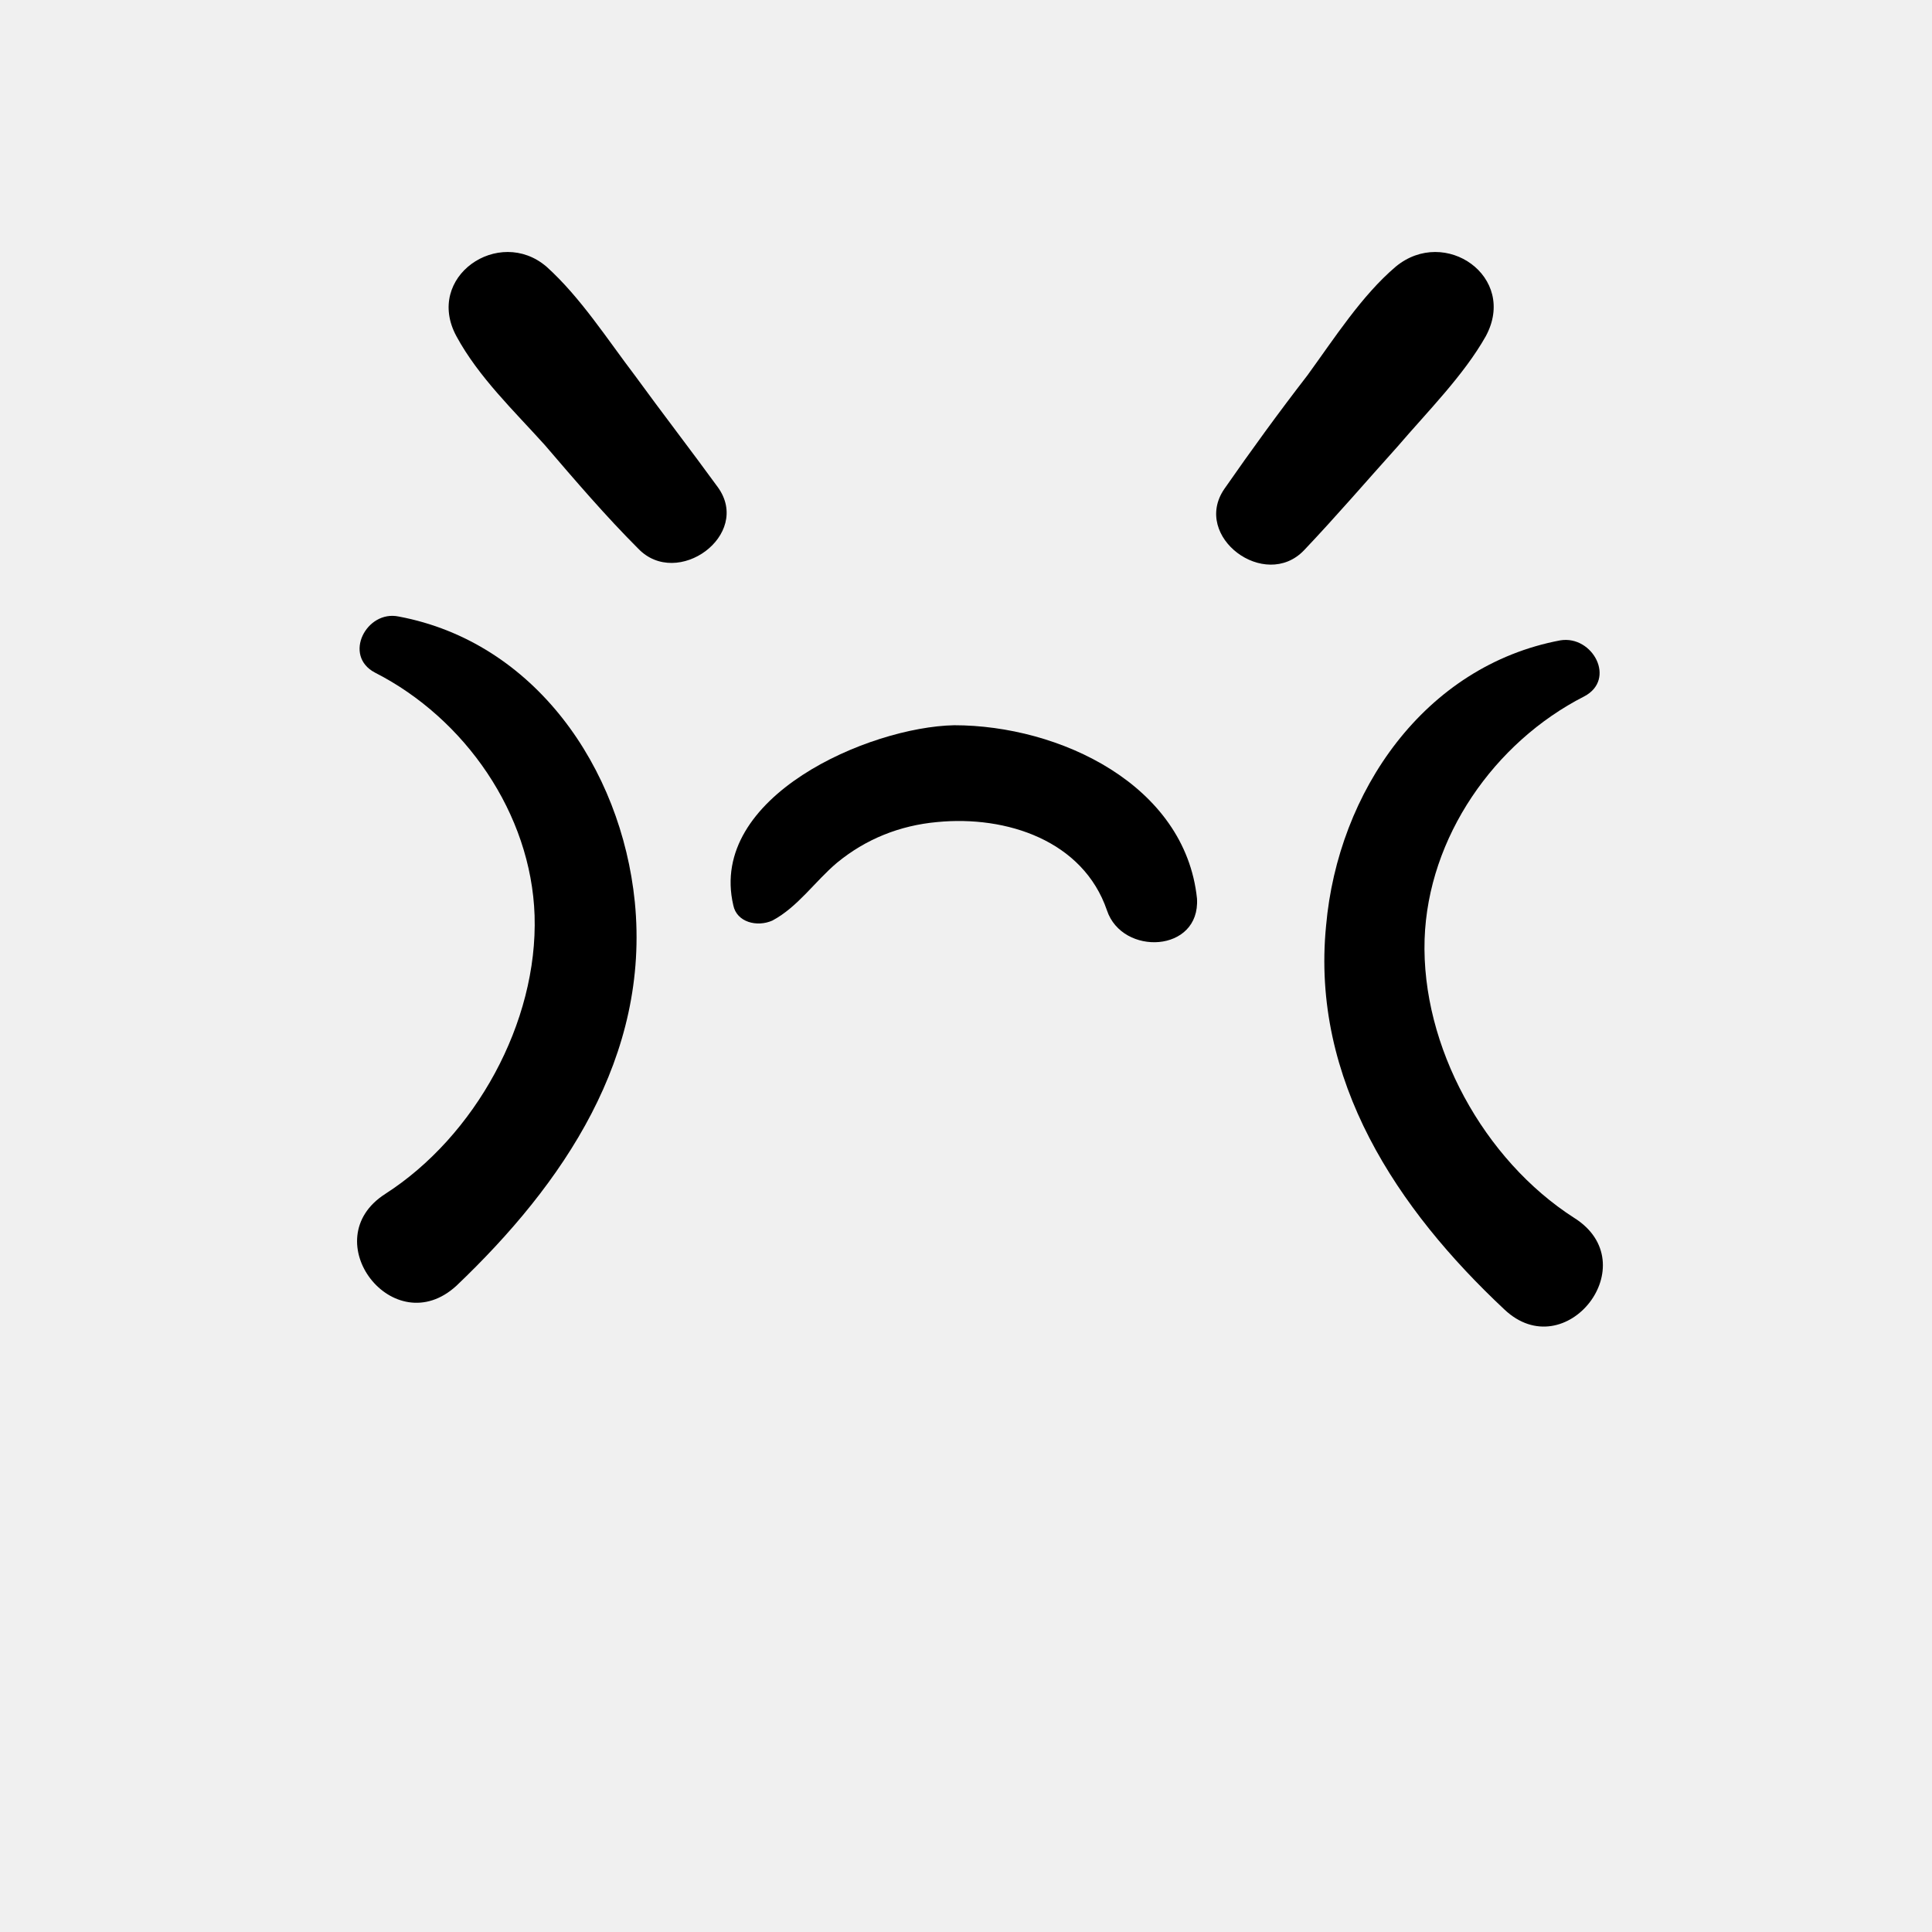
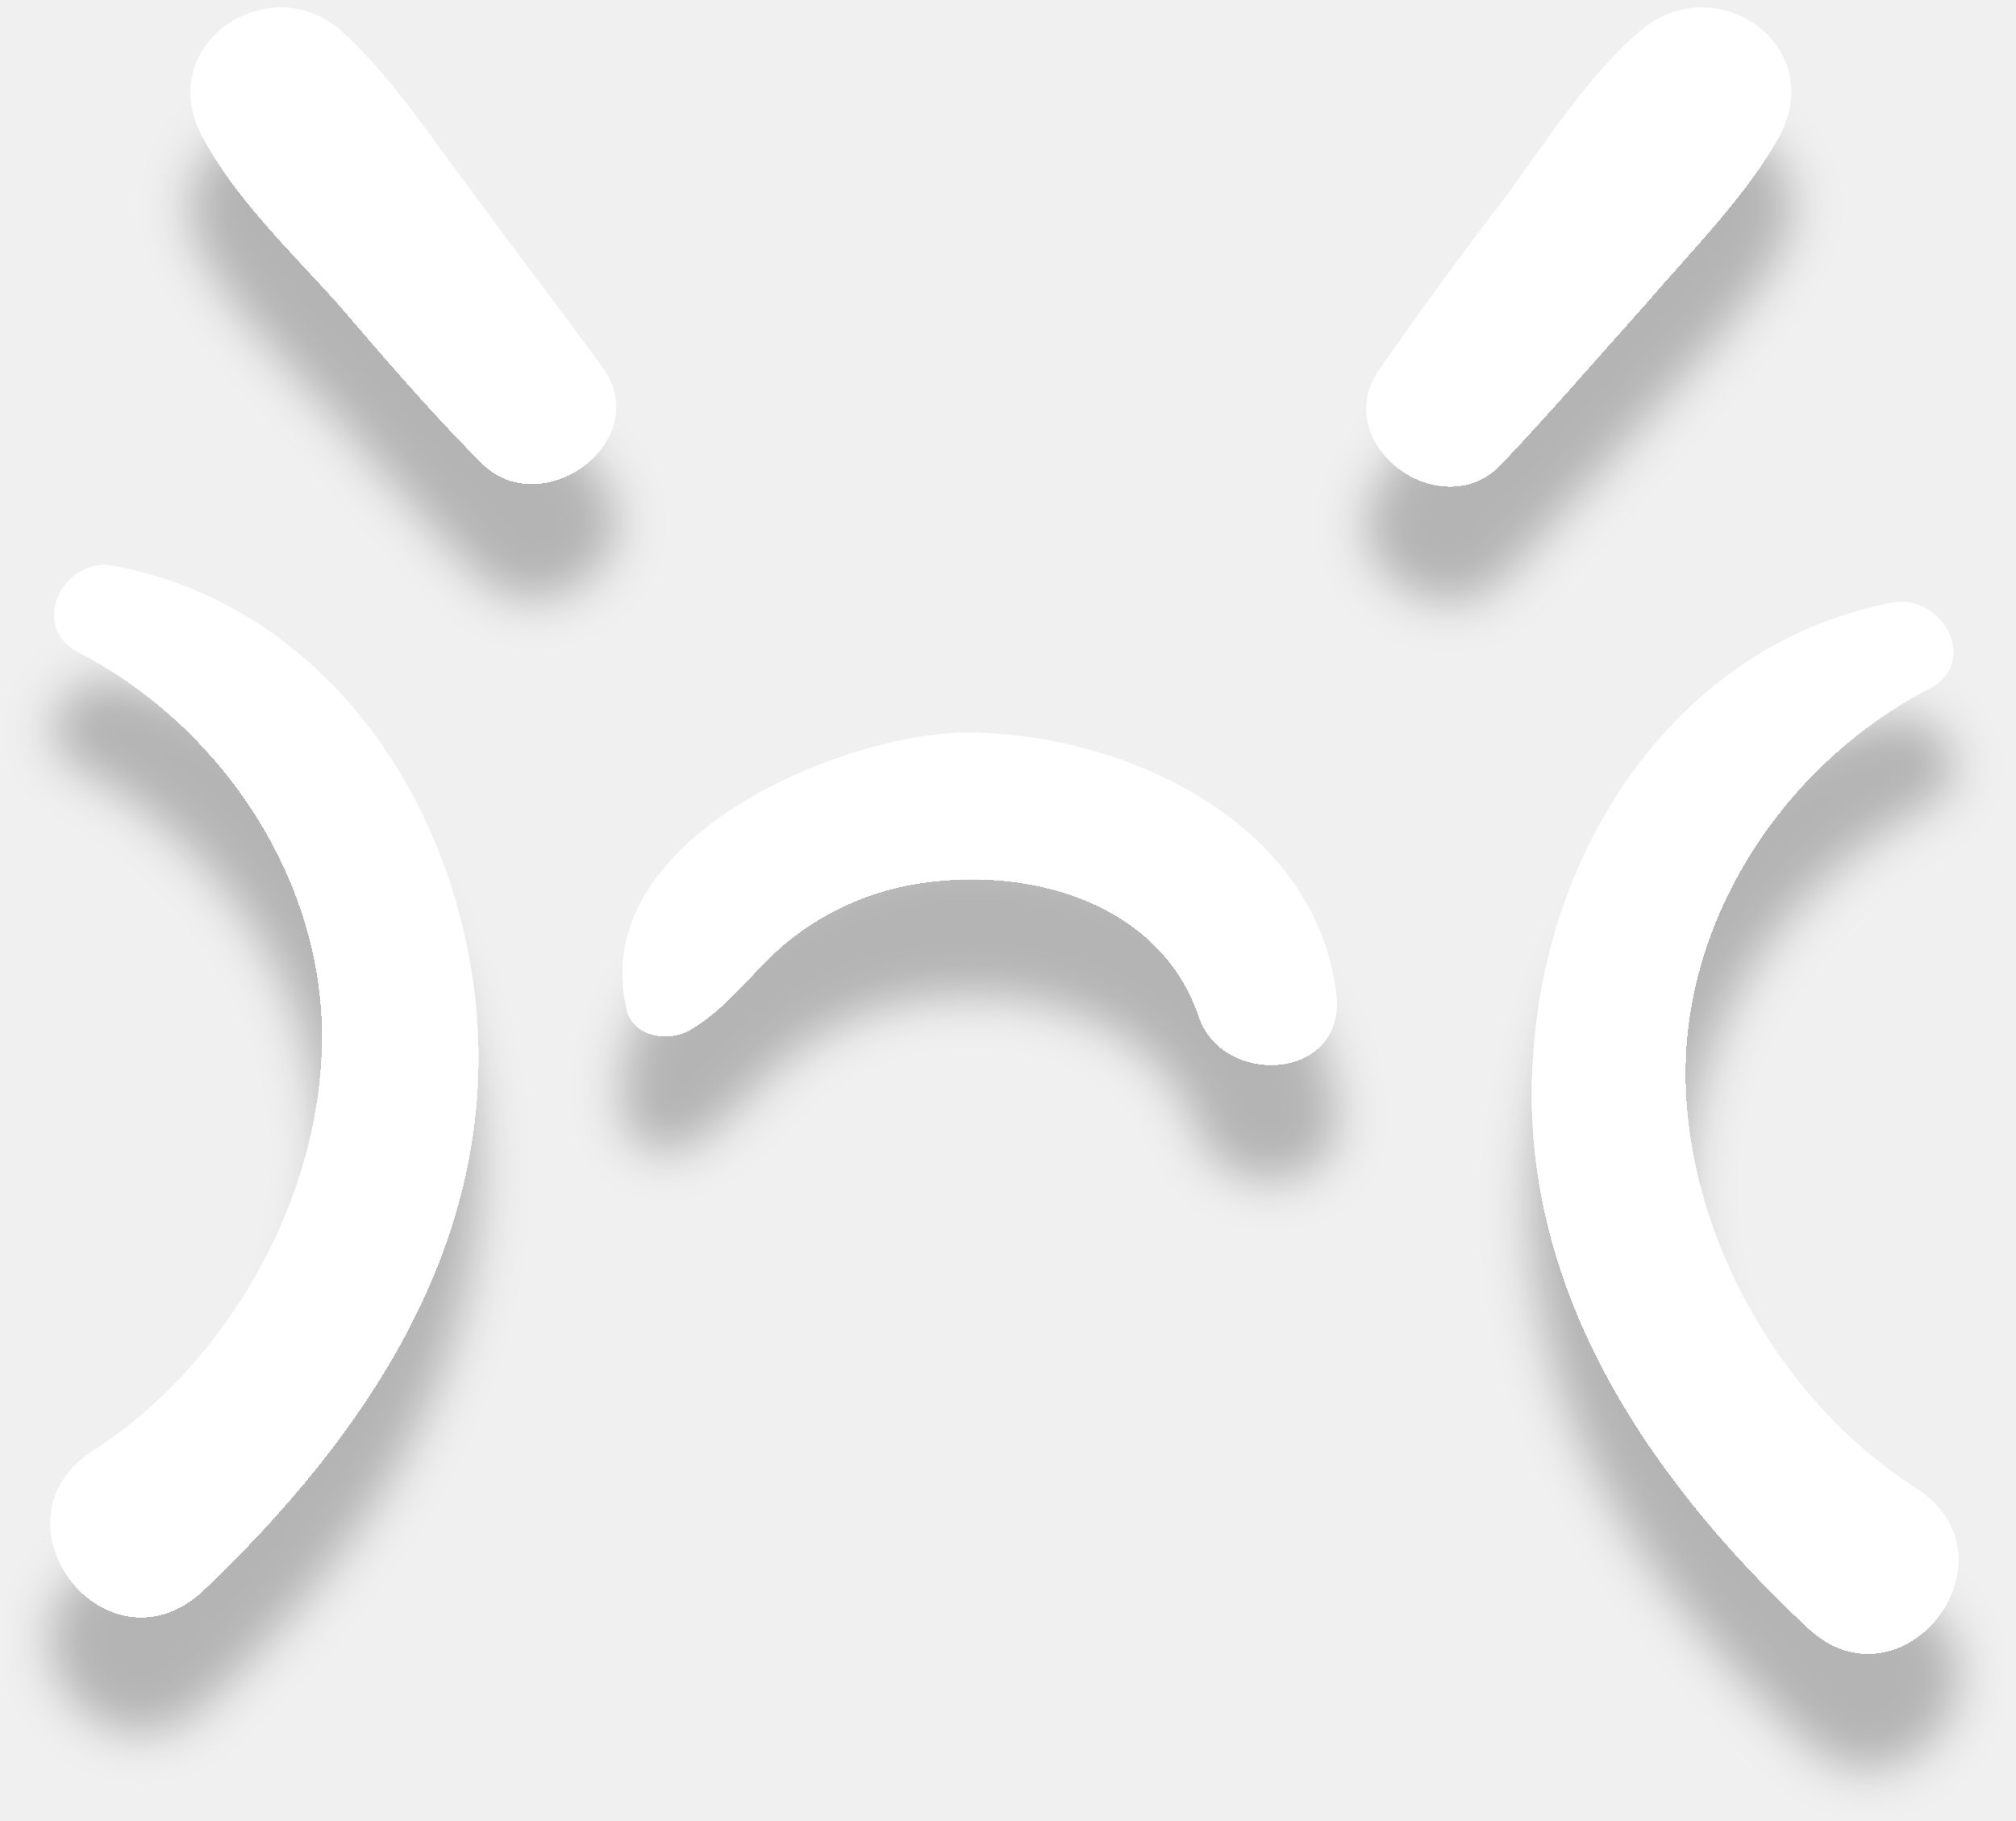
- <svg xmlns="http://www.w3.org/2000/svg" width="700pt" height="700pt" version="1.1" viewBox="0 0 700 700">
-   <g>
-     <path d="m538.31 121.85c11.691-21.539-14.77-40-32.617-25.23-12.309 10.461-22.152 25.848-32 39.383-10.461 13.539-20.309 27.078-30.152 41.23-11.691 17.23 14.77 36.922 28.922 22.152 11.691-12.309 22.77-25.23 33.848-37.539 11.074-12.922 24-25.844 32-39.996z" />
-     <path d="m230 136c-9.848-12.922-19.691-28.309-32-39.383-17.23-14.77-44.309 3.691-32.617 25.23 8 14.77 20.922 27.078 32 39.383 11.078 12.922 22.152 25.848 33.848 37.539 14.152 14.77 41.23-4.922 28.922-22.152-9.844-13.539-20.305-27.078-30.152-40.617z" />
-     <path d="m345.69 262.77c-30.77 0.617-89.23 25.848-80 65.23 1.23 6.152 8.617 8 14.152 5.539 9.23-4.922 15.383-14.152 23.383-20.922 10.461-8.617 22.77-13.539 36.309-14.77 25.23-2.461 52.922 6.769 61.539 32 5.539 16.617 33.848 15.383 32.617-4.309-4.309-41.23-49.844-62.77-88-62.77z" />
-     <path d="m144.46 223.38c-11.691-2.461-20.309 14.152-8.617 20.309 32.617 16.617 56.617 51.078 57.848 88 1.23 38.77-21.539 80-54.152 100.92-25.848 16.617 3.078 54.152 25.848 33.23 38.77-36.922 70.152-83.078 64.617-139.08-4.926-48.613-36.312-94.148-85.543-103.38z" />
-     <path d="m570.31 441.23c-32.617-20.922-55.383-62.152-54.152-100.92 1.23-36.922 25.23-71.383 57.848-88 11.691-6.152 3.078-22.152-8.617-20.309-49.23 9.23-80.617 54.77-84.922 103.38-5.539 56 25.848 102.77 64.617 139.08 22.148 20.922 51.688-16.613 25.227-33.23z" />
+ <svg xmlns="http://www.w3.org/2000/svg" width="175" height="158" viewBox="0 0 175 158" fill="none">
+   <g filter="url(#filter0_d_9_2727)">
+     <path d="M154.436 11.856C158.727 3.951 149.016 -2.824 142.466 2.597C137.948 6.436 134.336 12.083 130.722 17.05C126.882 22.019 123.268 26.988 119.656 32.182C115.365 38.505 125.076 45.732 130.27 40.312C134.561 35.794 138.627 31.052 142.692 26.535C146.757 21.792 151.501 17.05 154.437 11.856H154.436Z" fill="white" />
+     <path d="M41.286 17.049C37.672 12.307 34.059 6.66 29.541 2.595C23.218 -2.825 13.28 3.95 17.571 11.855C20.507 17.276 25.249 21.793 29.315 26.309C33.381 31.051 37.445 35.795 41.737 40.086C46.931 45.506 56.869 38.279 52.352 31.956C48.739 26.987 44.9 22.018 41.286 17.049H41.286Z" fill="white" />
+     <path d="M83.744 63.574C72.451 63.801 50.996 73.06 54.384 87.514C54.836 89.772 57.547 90.45 59.578 89.546C62.965 87.74 65.223 84.353 68.159 81.868C71.999 78.706 76.516 76.899 81.485 76.448C90.744 75.544 100.907 78.932 104.07 88.192C106.103 94.29 116.492 93.837 116.04 86.61C114.459 71.479 97.748 63.574 83.744 63.574V63.574Z" fill="white" />
+     <path d="M9.892 49.118C5.602 48.215 2.439 54.312 6.73 56.571C18.7 62.67 27.508 75.317 27.96 88.867C28.412 103.096 20.055 118.228 8.086 125.905C-1.4 132.004 9.216 145.779 17.572 138.101C31.801 124.55 43.318 107.611 41.287 87.058C39.479 69.217 27.96 52.506 9.892 49.117L9.892 49.118Z" fill="white" />
+     <path d="M166.18 129.069C154.21 121.391 145.854 106.259 146.306 92.031C146.758 78.481 155.566 65.834 167.537 59.735C171.827 57.477 168.666 51.605 164.374 52.282C146.307 55.669 134.787 72.382 133.207 90.222C131.175 110.775 142.694 127.939 156.922 141.265C165.05 148.944 175.892 135.168 166.18 129.07L166.18 129.069Z" fill="white" />
  </g>
+   <defs>
+     <filter id="filter0_d_9_2727" x="0.355" y="0.644" width="173.66" height="156.89" filterUnits="userSpaceOnUse" color-interpolation-filters="sRGB">
+       <feFlood flood-opacity="0" result="BackgroundImageFix" />
+       <feColorMatrix in="SourceAlpha" type="matrix" values="0 0 0 0 0 0 0 0 0 0 0 0 0 0 0 0 0 0 127 0" result="hardAlpha" />
+       <feOffset dy="10" />
+       <feGaussianBlur stdDeviation="2" />
+       <feComposite in2="hardAlpha" operator="out" />
+       <feColorMatrix type="matrix" values="0 0 0 0 0 0 0 0 0 0 0 0 0 0 0 0 0 0 0.25 0" />
+       <feBlend mode="normal" in2="BackgroundImageFix" result="effect1_dropShadow_9_2727" />
+       <feBlend mode="normal" in="SourceGraphic" in2="effect1_dropShadow_9_2727" result="shape" />
+     </filter>
+   </defs>
</svg>
